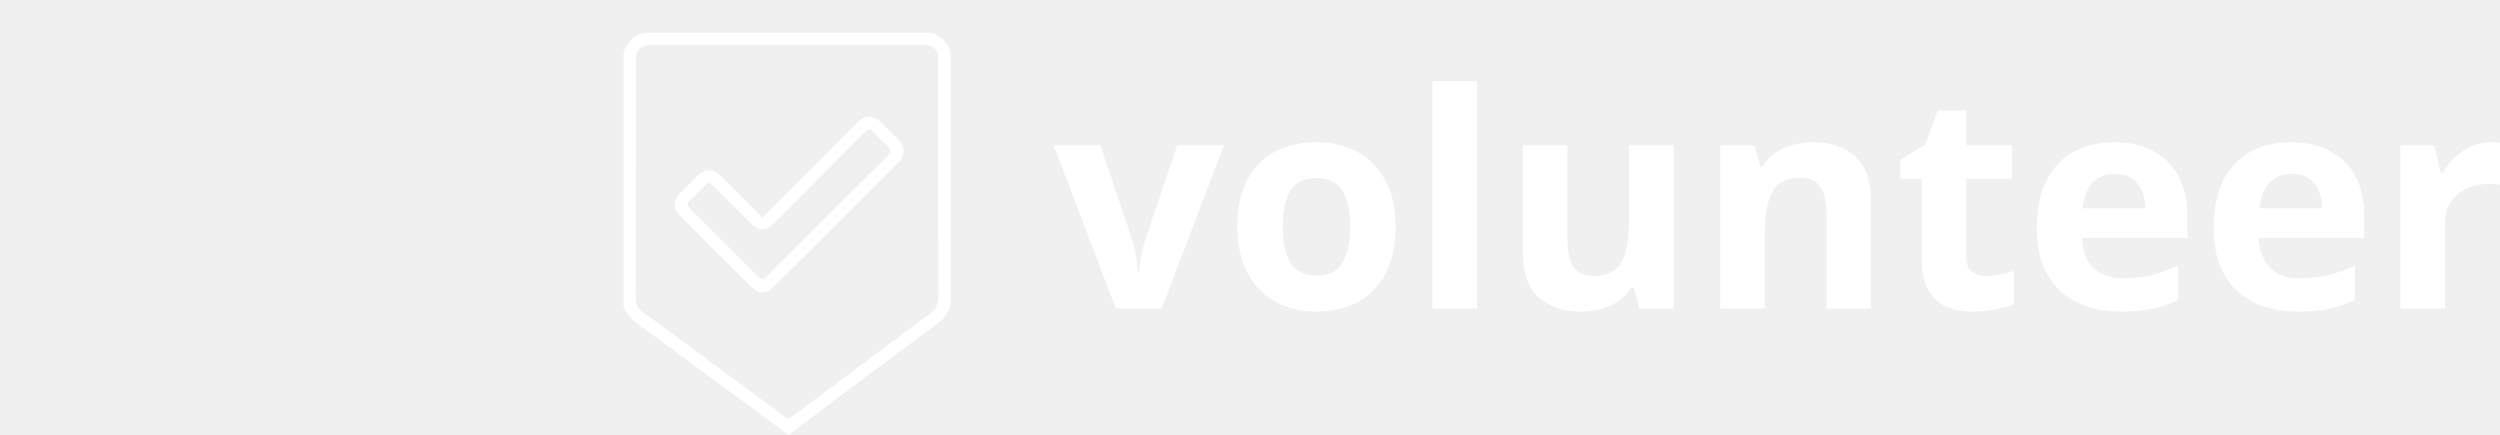
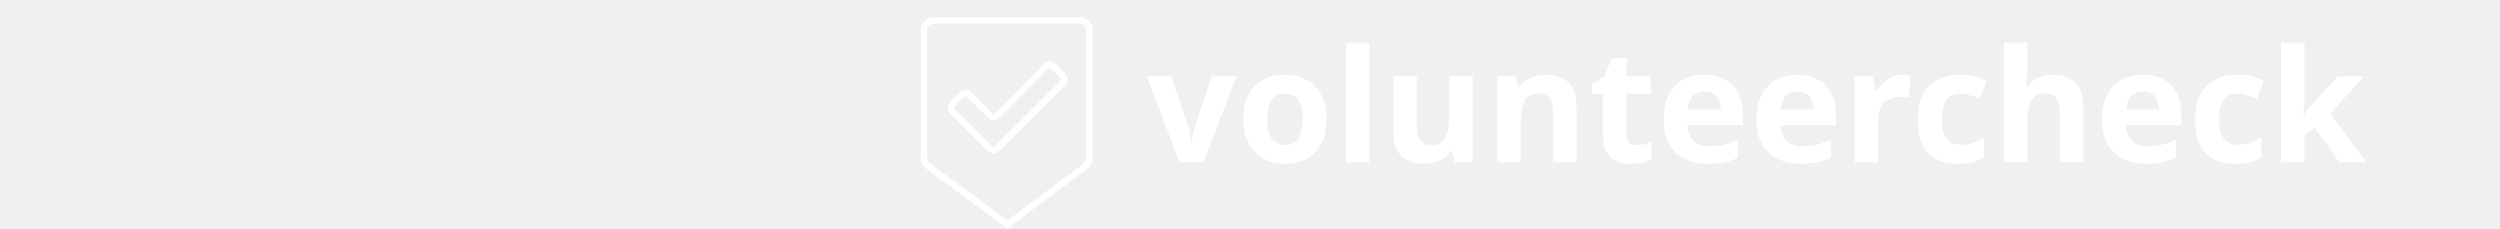
- <svg xmlns="http://www.w3.org/2000/svg" width="184px" height="32px" viewBox="-87 81 268 93" version="1.1">
+ <svg xmlns="http://www.w3.org/2000/svg" width="350px" height="32px" viewBox="-87 81 268 93" version="1.1">
  <defs />
  <g id="Group" stroke="none" stroke-width="1" fill="none" fill-rule="evenodd" transform="translate(-87, 81)">
    <g id="noun_577123_cc" transform="translate(0, 7)" fill-rule="nonzero" fill="#FFFFFF">
      <path d="M0,58.564 L0,4.221 C0.687,2.084 2.087,0.686 4.226,0 L65.774,0 C67.913,0.686 69.313,2.084 70,4.221 L70,58.301 C69.392,60.121 68.204,61.44 66.672,62.574 C60.464,67.164 54.257,71.755 48.075,76.371 C43.823,79.537 39.623,82.782 35.396,86 L35.132,86 C35.053,85.894 34.974,85.789 34.868,85.71 C24.513,78.06 14.132,70.436 3.751,62.812 C2.192,61.651 0.687,60.49 0,58.564 Z M35.106,2.638 L5.917,2.638 C3.566,2.638 2.642,3.561 2.642,5.909 C2.642,22.872 2.642,39.834 2.615,56.797 C2.615,58.063 3.038,59.013 4.042,59.725 C5.177,60.543 6.34,61.334 7.475,62.179 C16.404,68.747 25.306,75.342 34.208,81.937 C34.762,82.36 35.185,82.782 36.004,82.148 C45.804,74.788 55.657,67.455 65.483,60.121 C66.777,59.171 67.385,57.984 67.358,56.322 C67.306,39.571 67.332,22.819 67.332,6.094 C67.332,3.482 66.46,2.612 63.845,2.612 C54.283,2.638 44.694,2.638 35.106,2.638 Z" id="Shape" />
      <path d="M29.717,39.597 C32.2,37.117 34.604,34.717 36.981,32.316 C41.34,27.963 45.672,23.61 50.004,19.231 C51.642,17.569 53.411,17.543 55.075,19.179 C56.291,20.366 57.506,21.579 58.721,22.819 C60.279,24.402 60.358,26.143 58.826,27.699 C49.925,36.642 40.996,45.559 32.042,54.449 C30.562,55.926 28.872,55.874 27.366,54.396 C22.242,49.331 17.143,44.24 12.072,39.122 C10.566,37.618 10.592,35.877 12.072,34.347 C13.313,33.055 14.581,31.762 15.902,30.522 C17.487,28.992 19.204,29.045 20.762,30.601 C23.694,33.556 26.626,36.51 29.717,39.597 Z M18.279,31.973 C17.936,32.237 17.672,32.421 17.408,32.659 C16.351,33.714 15.321,34.796 14.211,35.825 C13.472,36.484 13.525,36.959 14.211,37.645 C19.098,42.472 23.932,47.326 28.766,52.18 C29.453,52.866 29.902,52.919 30.589,52.18 C32.2,50.492 33.864,48.883 35.528,47.221 C42.502,40.256 49.449,33.292 56.449,26.354 C57.268,25.563 57.374,25.035 56.475,24.244 C55.392,23.294 54.362,22.239 53.385,21.183 C52.751,20.498 52.328,20.55 51.668,21.183 C45.249,27.647 38.83,34.083 32.385,40.52 C30.351,42.578 28.977,42.552 26.917,40.467 C24.328,37.882 21.766,35.297 19.177,32.738 C18.94,32.501 18.623,32.263 18.279,31.973 Z" id="Shape" />
    </g>
    <text id="volunteercheck" font-family="Futura-Bold, Futura" font-size="64" font-weight="bold" fill="#FFFFFF">
      <tspan x="92" y="66">volunteercheck</tspan>
    </text>
  </g>
</svg>
